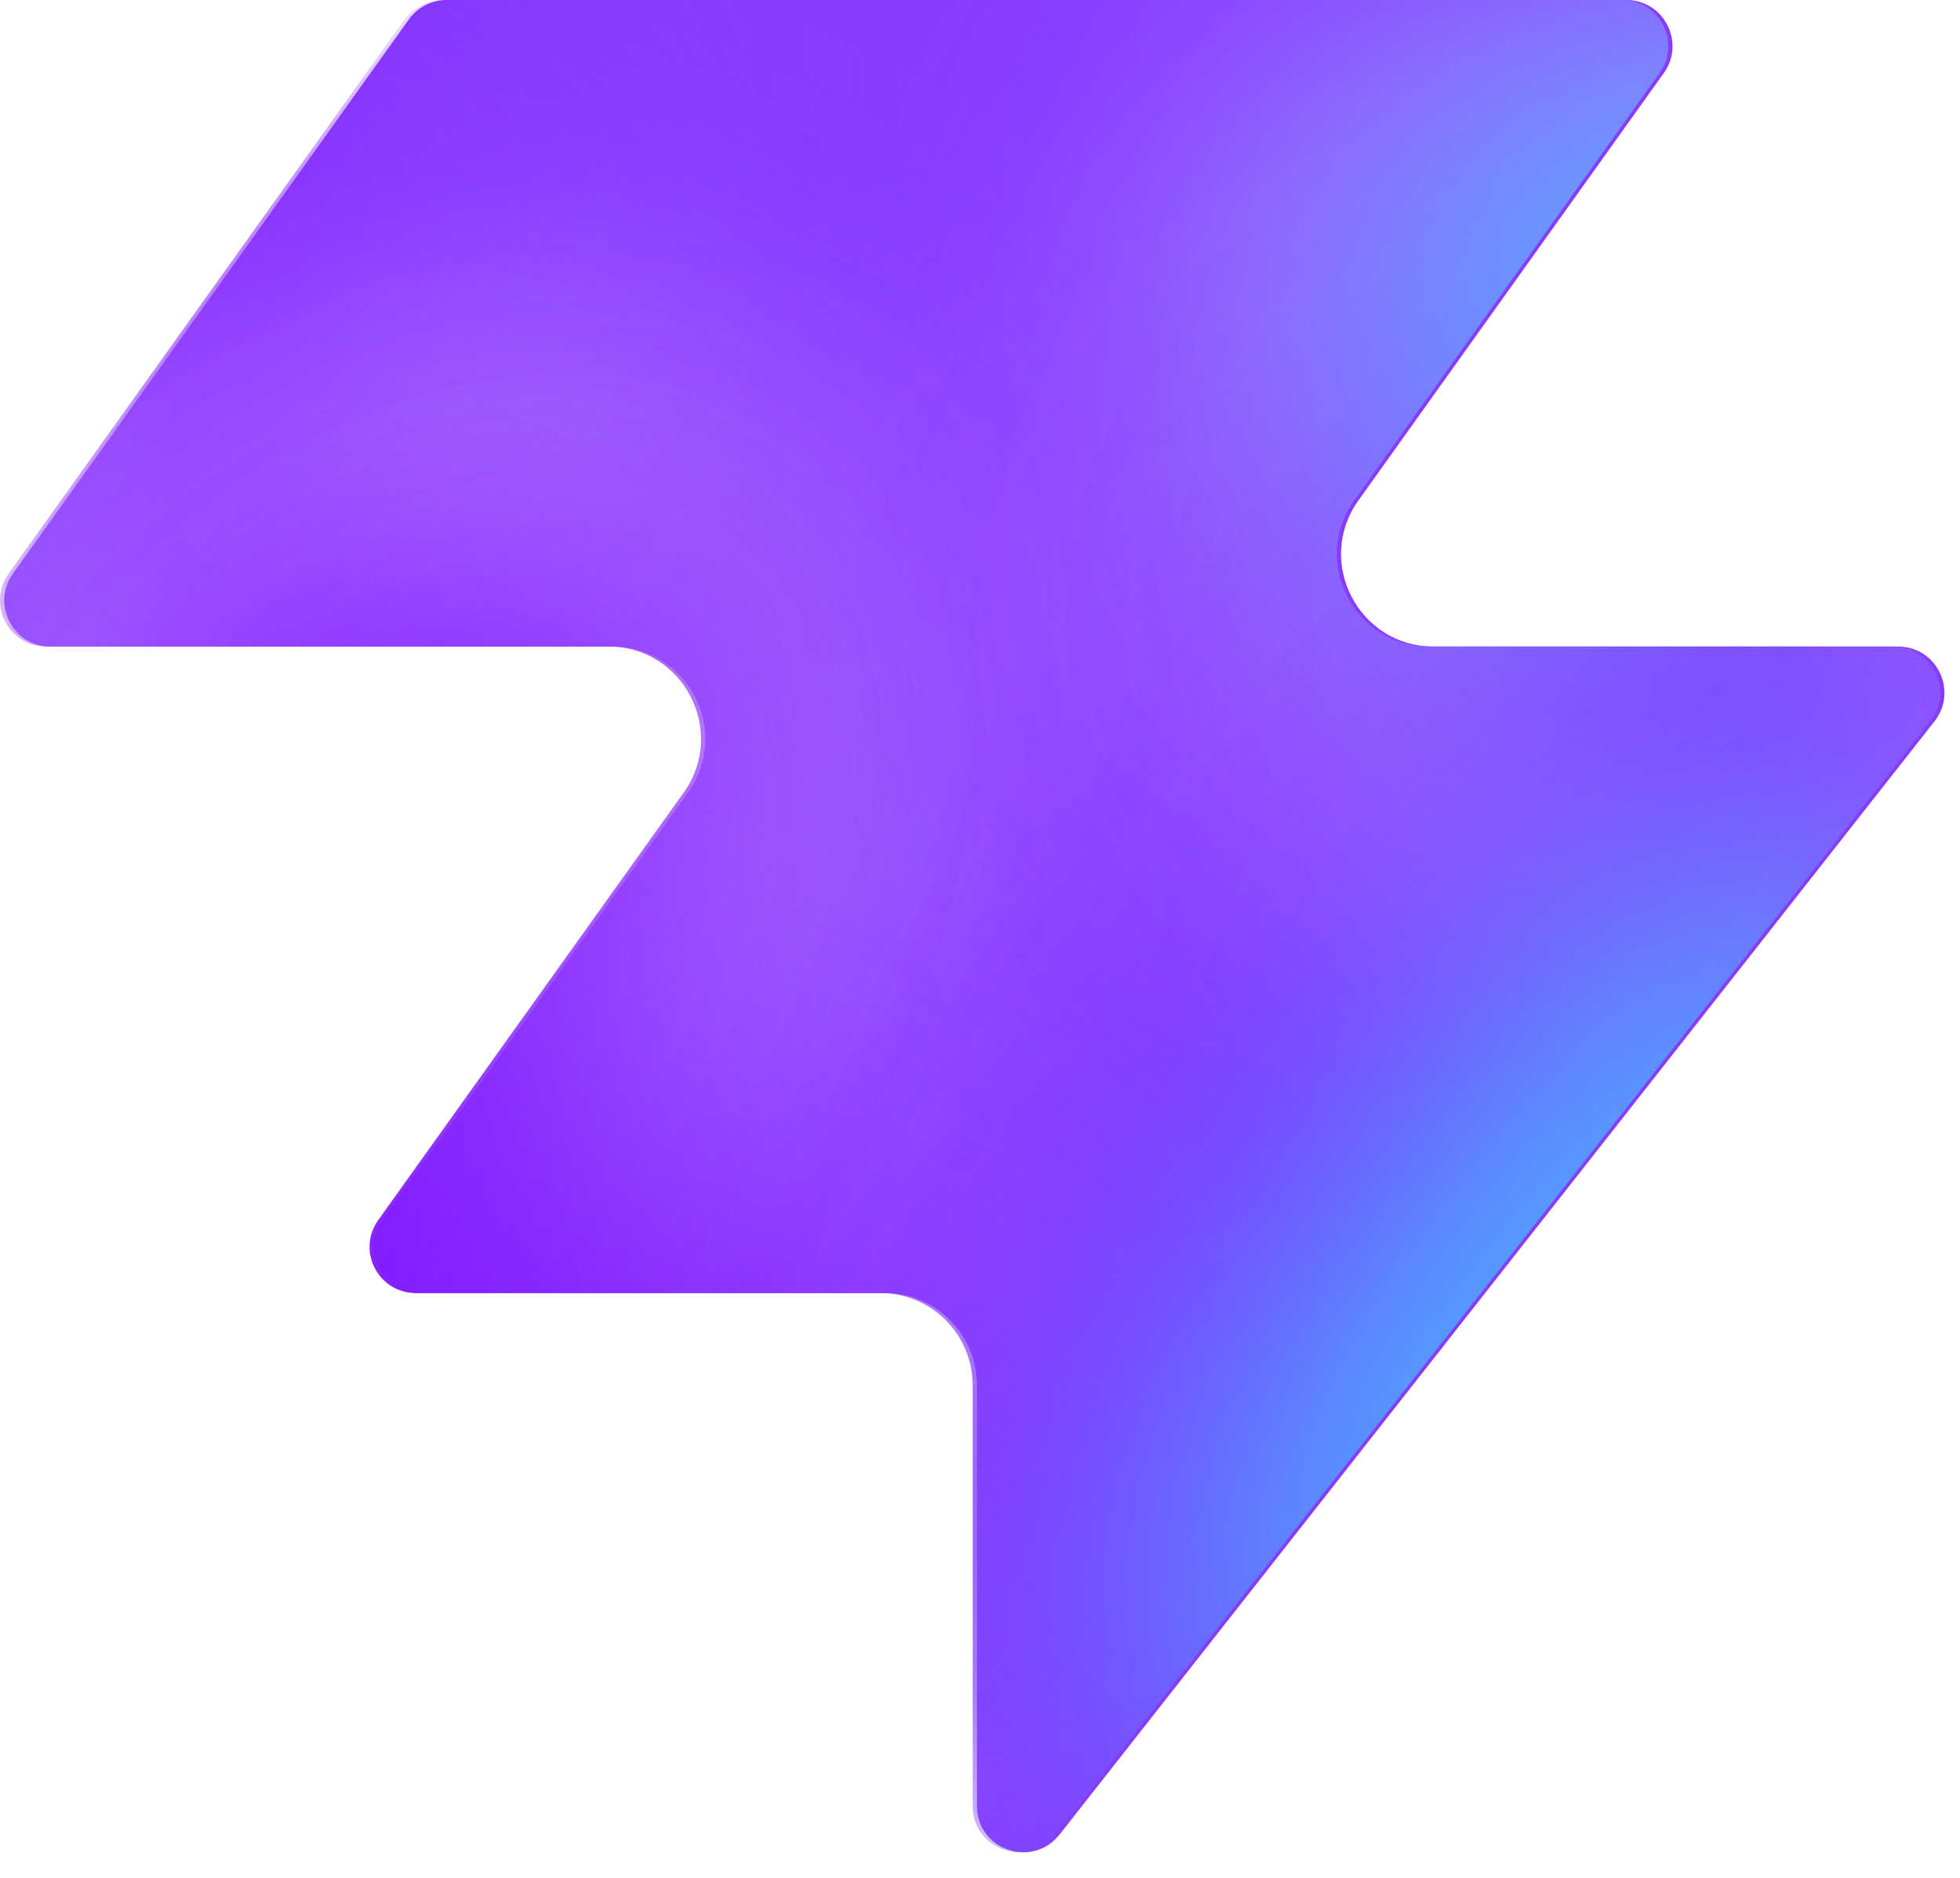
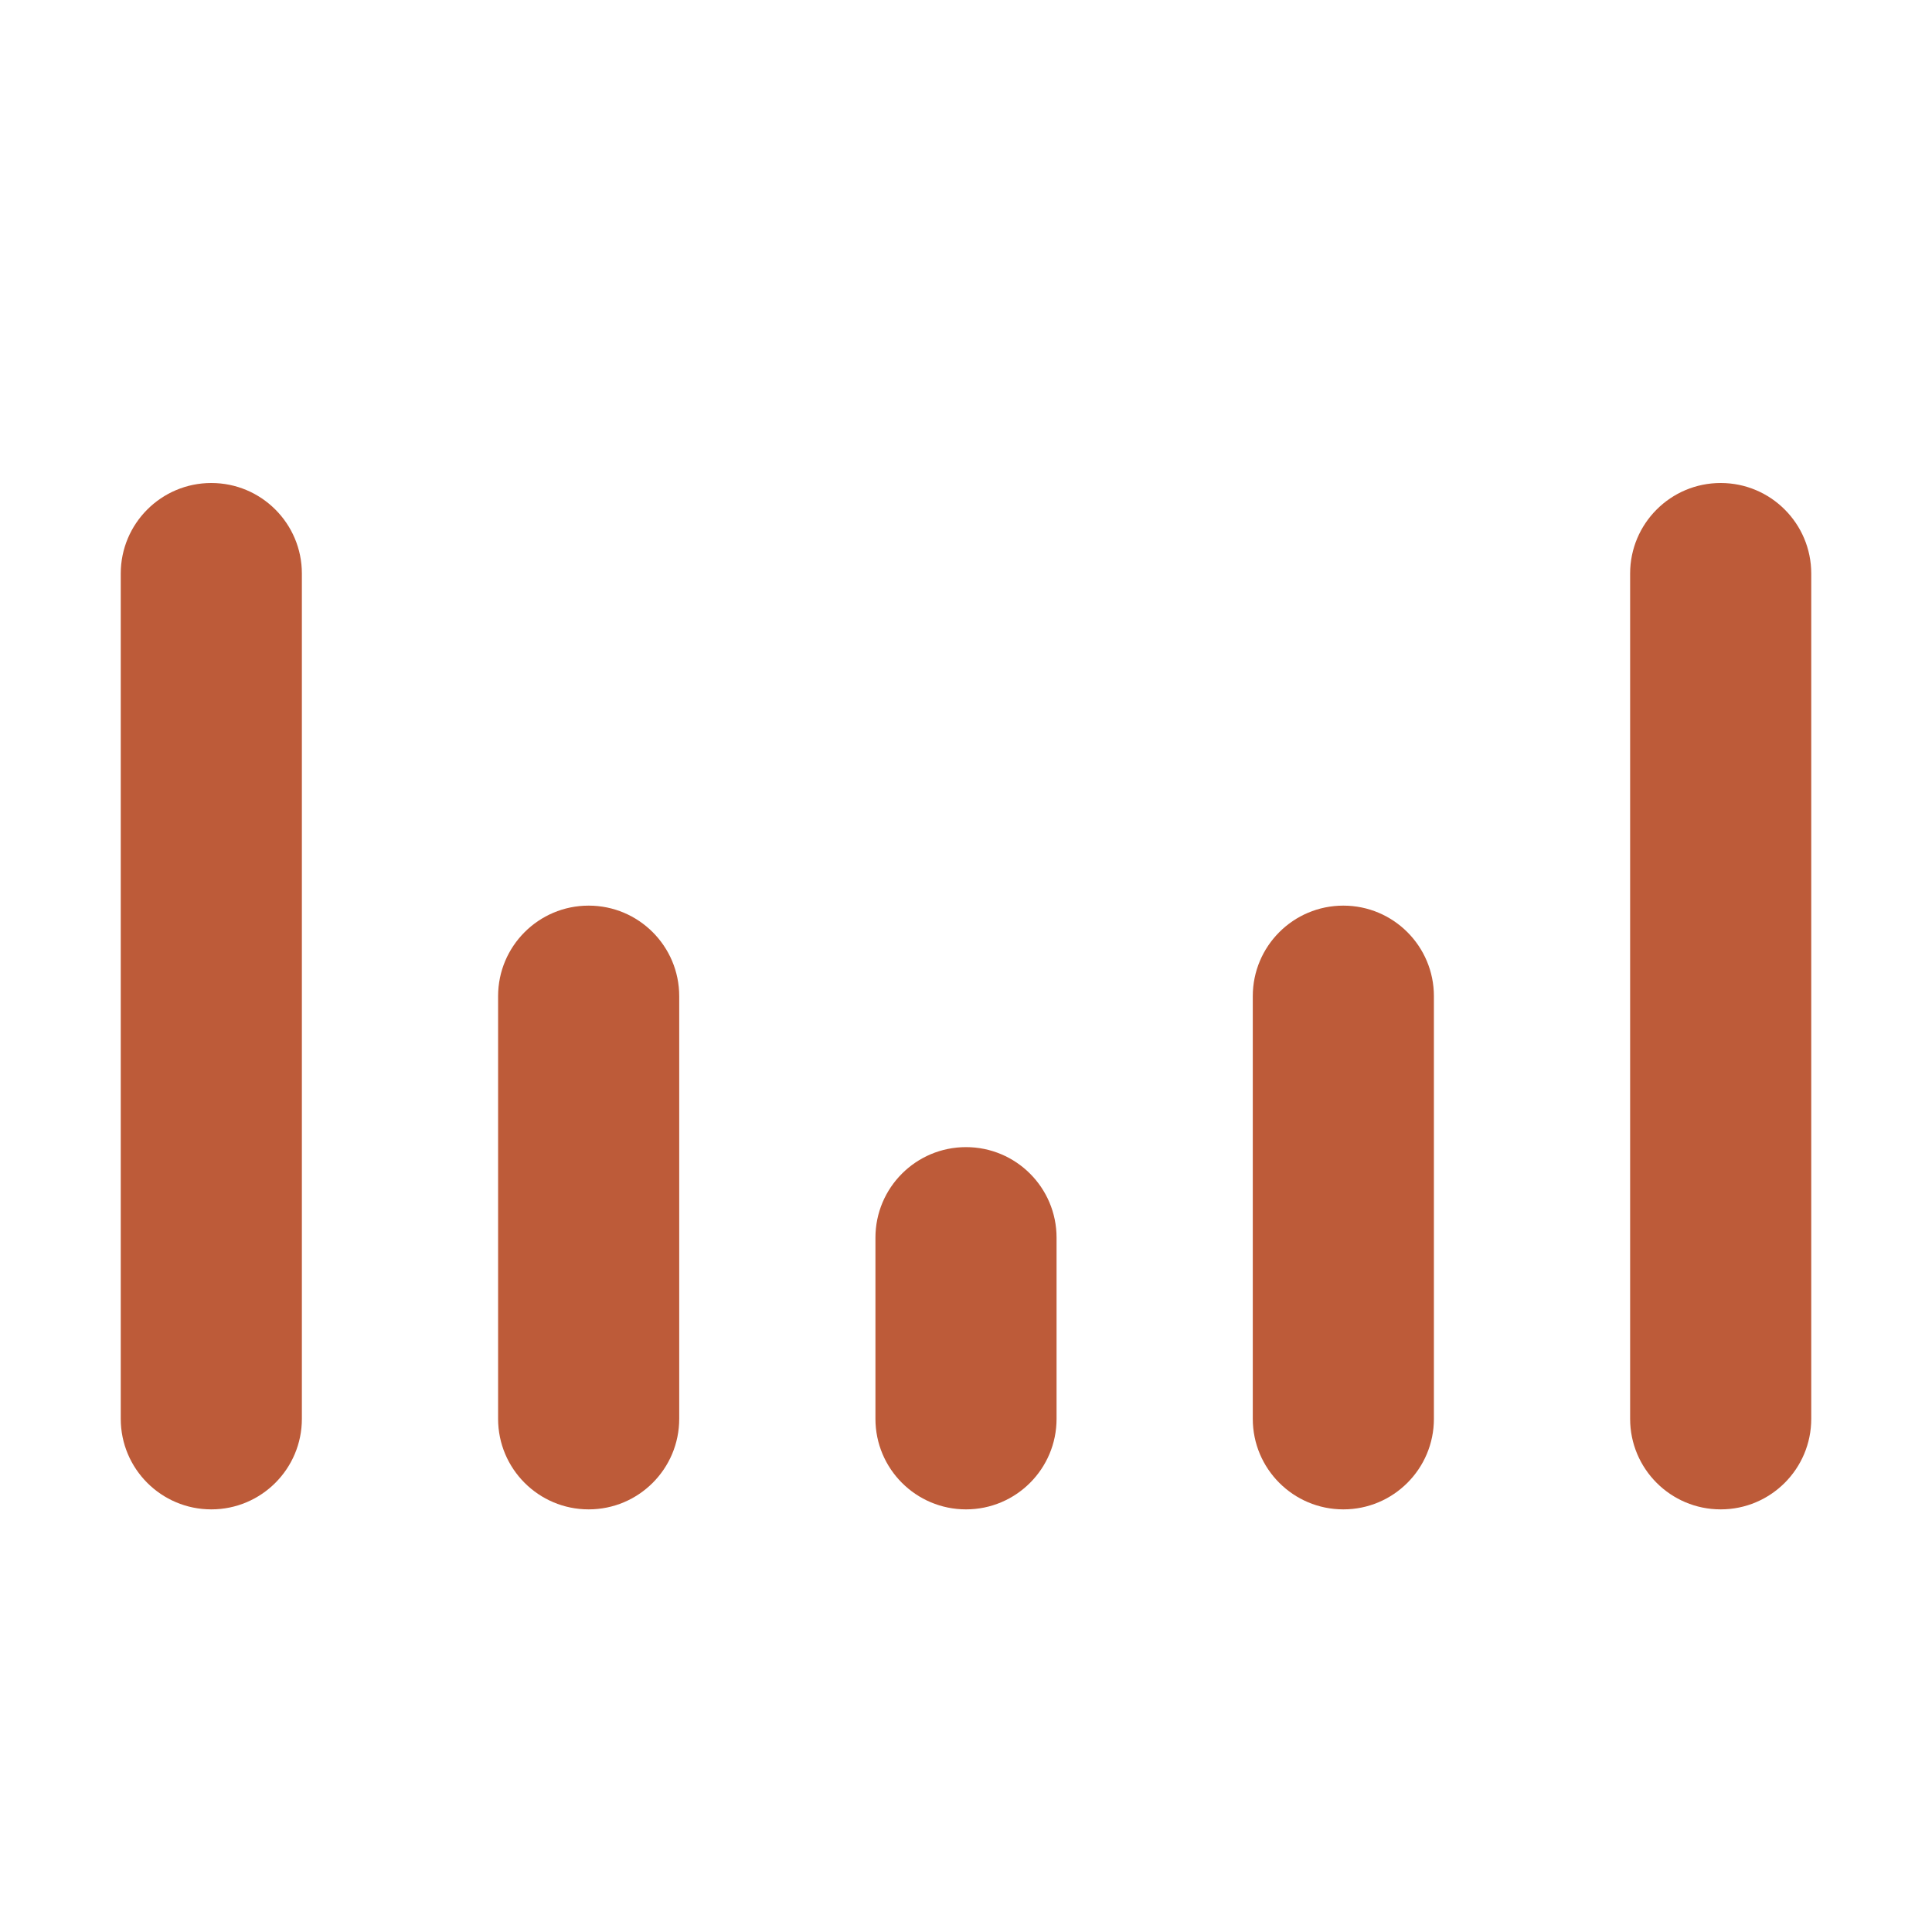
- <svg xmlns="http://www.w3.org/2000/svg" width="48" height="46" fill="none" viewBox="0 0 48 46">
-   <path fill="#863bff" d="M25.946 44.938c-.664.845-2.021.375-2.021-.698V33.937a2.26 2.26 0 0 0-2.262-2.262H10.287c-.92 0-1.456-1.04-.92-1.788l7.48-10.471c1.07-1.497 0-3.578-1.842-3.578H1.237c-.92 0-1.456-1.04-.92-1.788L10.013.474c.214-.297.556-.474.92-.474h28.894c.92 0 1.456 1.04.92 1.788l-7.48 10.471c-1.07 1.498 0 3.579 1.842 3.579h11.377c.943 0 1.473 1.088.89 1.83L25.947 44.94z" style="fill:#863bff;fill:color(display-p3 .525 .23 1);fill-opacity:1" />
-   <mask id="a" width="48" height="46" x="0" y="0" maskUnits="userSpaceOnUse" style="mask-type:alpha">
-     <path fill="#000" d="M25.842 44.938c-.664.844-2.021.375-2.021-.698V33.937a2.26 2.26 0 0 0-2.262-2.262H10.183c-.92 0-1.456-1.04-.92-1.788l7.48-10.471c1.07-1.498 0-3.579-1.842-3.579H1.133c-.92 0-1.456-1.04-.92-1.787L9.91.473c.214-.297.556-.474.92-.474h28.894c.92 0 1.456 1.04.92 1.788l-7.48 10.471c-1.07 1.498 0 3.578 1.842 3.578h11.377c.943 0 1.473 1.088.89 1.832L25.843 44.94z" style="fill:#000;fill-opacity:1" />
-   </mask>
-   <g mask="url(#a)">
-     <g filter="url(#b)">
-       <ellipse cx="5.508" cy="14.704" fill="#ede6ff" rx="5.508" ry="14.704" style="fill:#ede6ff;fill:color(display-p3 .927 .903 1);fill-opacity:1" transform="matrix(.00324 1 1 -.00324 -4.47 31.516)" />
-     </g>
-     <g filter="url(#c)">
-       <ellipse cx="10.399" cy="29.851" fill="#ede6ff" rx="10.399" ry="29.851" style="fill:#ede6ff;fill:color(display-p3 .927 .903 1);fill-opacity:1" transform="matrix(.00324 1 1 -.00324 -39.328 7.883)" />
-     </g>
-     <g filter="url(#d)">
-       <ellipse cx="5.508" cy="30.487" fill="#7e14ff" rx="5.508" ry="30.487" style="fill:#7e14ff;fill:color(display-p3 .492 .077 1);fill-opacity:1" transform="rotate(89.814 -25.913 -14.639)scale(1 -1)" />
-     </g>
-     <g filter="url(#e)">
-       <ellipse cx="5.508" cy="30.599" fill="#7e14ff" rx="5.508" ry="30.599" style="fill:#7e14ff;fill:color(display-p3 .492 .077 1);fill-opacity:1" transform="rotate(89.814 -32.644 -3.334)scale(1 -1)" />
-     </g>
-     <g filter="url(#f)">
-       <ellipse cx="5.508" cy="30.599" fill="#7e14ff" rx="5.508" ry="30.599" style="fill:#7e14ff;fill:color(display-p3 .492 .077 1);fill-opacity:1" transform="matrix(.00324 1 1 -.00324 -34.34 30.47)" />
-     </g>
-     <g filter="url(#g)">
-       <ellipse cx="14.072" cy="22.078" fill="#ede6ff" rx="14.072" ry="22.078" style="fill:#ede6ff;fill:color(display-p3 .927 .903 1);fill-opacity:1" transform="rotate(93.35 24.506 48.493)scale(-1 1)" />
-     </g>
-     <g filter="url(#h)">
-       <ellipse cx="3.47" cy="21.501" fill="#7e14ff" rx="3.47" ry="21.501" style="fill:#7e14ff;fill:color(display-p3 .492 .077 1);fill-opacity:1" transform="rotate(89.009 28.708 47.59)scale(-1 1)" />
-     </g>
-     <g filter="url(#i)">
-       <ellipse cx="3.47" cy="21.501" fill="#7e14ff" rx="3.47" ry="21.501" style="fill:#7e14ff;fill:color(display-p3 .492 .077 1);fill-opacity:1" transform="rotate(89.009 28.708 47.59)scale(-1 1)" />
-     </g>
-     <g filter="url(#j)">
-       <ellipse cx=".387" cy="8.972" fill="#7e14ff" rx="4.407" ry="29.108" style="fill:#7e14ff;fill:color(display-p3 .492 .077 1);fill-opacity:1" transform="rotate(39.51 .387 8.972)" />
-     </g>
-     <g filter="url(#k)">
-       <ellipse cx="47.523" cy="-6.092" fill="#7e14ff" rx="4.407" ry="29.108" style="fill:#7e14ff;fill:color(display-p3 .492 .077 1);fill-opacity:1" transform="rotate(37.892 47.523 -6.092)" />
-     </g>
-     <g filter="url(#l)">
-       <ellipse cx="41.412" cy="6.333" fill="#47bfff" rx="5.971" ry="9.665" style="fill:#47bfff;fill:color(display-p3 .28 .748 1);fill-opacity:1" transform="rotate(37.892 41.412 6.333)" />
-     </g>
-     <g filter="url(#m)">
-       <ellipse cx="-1.879" cy="38.332" fill="#7e14ff" rx="4.407" ry="29.108" style="fill:#7e14ff;fill:color(display-p3 .492 .077 1);fill-opacity:1" transform="rotate(37.892 -1.88 38.332)" />
-     </g>
-     <g filter="url(#n)">
-       <ellipse cx="-1.879" cy="38.332" fill="#7e14ff" rx="4.407" ry="29.108" style="fill:#7e14ff;fill:color(display-p3 .492 .077 1);fill-opacity:1" transform="rotate(37.892 -1.88 38.332)" />
-     </g>
-     <g filter="url(#o)">
-       <ellipse cx="35.651" cy="29.907" fill="#7e14ff" rx="4.407" ry="29.108" style="fill:#7e14ff;fill:color(display-p3 .492 .077 1);fill-opacity:1" transform="rotate(37.892 35.651 29.907)" />
-     </g>
-     <g filter="url(#p)">
-       <ellipse cx="38.418" cy="32.4" fill="#47bfff" rx="5.971" ry="15.297" style="fill:#47bfff;fill:color(display-p3 .28 .748 1);fill-opacity:1" transform="rotate(37.892 38.418 32.4)" />
-     </g>
-   </g>
-   <defs>
-     <filter id="b" width="60.045" height="41.654" x="-19.77" y="16.149" color-interpolation-filters="sRGB" filterUnits="userSpaceOnUse">
-       <feFlood flood-opacity="0" result="BackgroundImageFix" />
-       <feBlend in="SourceGraphic" in2="BackgroundImageFix" result="shape" />
-       <feGaussianBlur result="effect1_foregroundBlur_2002_17158" stdDeviation="7.659" />
-     </filter>
-     <filter id="c" width="90.34" height="51.437" x="-54.613" y="-7.533" color-interpolation-filters="sRGB" filterUnits="userSpaceOnUse">
-       <feFlood flood-opacity="0" result="BackgroundImageFix" />
-       <feBlend in="SourceGraphic" in2="BackgroundImageFix" result="shape" />
-       <feGaussianBlur result="effect1_foregroundBlur_2002_17158" stdDeviation="7.659" />
-     </filter>
-     <filter id="d" width="79.355" height="29.4" x="-49.64" y="2.03" color-interpolation-filters="sRGB" filterUnits="userSpaceOnUse">
-       <feFlood flood-opacity="0" result="BackgroundImageFix" />
-       <feBlend in="SourceGraphic" in2="BackgroundImageFix" result="shape" />
-       <feGaussianBlur result="effect1_foregroundBlur_2002_17158" stdDeviation="4.596" />
-     </filter>
-     <filter id="e" width="79.579" height="29.4" x="-45.045" y="20.029" color-interpolation-filters="sRGB" filterUnits="userSpaceOnUse">
-       <feFlood flood-opacity="0" result="BackgroundImageFix" />
-       <feBlend in="SourceGraphic" in2="BackgroundImageFix" result="shape" />
-       <feGaussianBlur result="effect1_foregroundBlur_2002_17158" stdDeviation="4.596" />
-     </filter>
-     <filter id="f" width="79.579" height="29.4" x="-43.513" y="21.178" color-interpolation-filters="sRGB" filterUnits="userSpaceOnUse">
-       <feFlood flood-opacity="0" result="BackgroundImageFix" />
-       <feBlend in="SourceGraphic" in2="BackgroundImageFix" result="shape" />
-       <feGaussianBlur result="effect1_foregroundBlur_2002_17158" stdDeviation="4.596" />
-     </filter>
-     <filter id="g" width="74.749" height="58.852" x="15.756" y="-17.901" color-interpolation-filters="sRGB" filterUnits="userSpaceOnUse">
-       <feFlood flood-opacity="0" result="BackgroundImageFix" />
-       <feBlend in="SourceGraphic" in2="BackgroundImageFix" result="shape" />
-       <feGaussianBlur result="effect1_foregroundBlur_2002_17158" stdDeviation="7.659" />
-     </filter>
-     <filter id="h" width="61.377" height="25.362" x="23.548" y="2.284" color-interpolation-filters="sRGB" filterUnits="userSpaceOnUse">
-       <feFlood flood-opacity="0" result="BackgroundImageFix" />
-       <feBlend in="SourceGraphic" in2="BackgroundImageFix" result="shape" />
-       <feGaussianBlur result="effect1_foregroundBlur_2002_17158" stdDeviation="4.596" />
-     </filter>
-     <filter id="i" width="61.377" height="25.362" x="23.548" y="2.284" color-interpolation-filters="sRGB" filterUnits="userSpaceOnUse">
-       <feFlood flood-opacity="0" result="BackgroundImageFix" />
-       <feBlend in="SourceGraphic" in2="BackgroundImageFix" result="shape" />
-       <feGaussianBlur result="effect1_foregroundBlur_2002_17158" stdDeviation="4.596" />
-     </filter>
-     <filter id="j" width="56.045" height="63.649" x="-27.636" y="-22.853" color-interpolation-filters="sRGB" filterUnits="userSpaceOnUse">
-       <feFlood flood-opacity="0" result="BackgroundImageFix" />
-       <feBlend in="SourceGraphic" in2="BackgroundImageFix" result="shape" />
-       <feGaussianBlur result="effect1_foregroundBlur_2002_17158" stdDeviation="4.596" />
-     </filter>
-     <filter id="k" width="54.814" height="64.646" x="20.116" y="-38.415" color-interpolation-filters="sRGB" filterUnits="userSpaceOnUse">
-       <feFlood flood-opacity="0" result="BackgroundImageFix" />
-       <feBlend in="SourceGraphic" in2="BackgroundImageFix" result="shape" />
-       <feGaussianBlur result="effect1_foregroundBlur_2002_17158" stdDeviation="4.596" />
-     </filter>
-     <filter id="l" width="33.541" height="35.313" x="24.641" y="-11.323" color-interpolation-filters="sRGB" filterUnits="userSpaceOnUse">
-       <feFlood flood-opacity="0" result="BackgroundImageFix" />
-       <feBlend in="SourceGraphic" in2="BackgroundImageFix" result="shape" />
-       <feGaussianBlur result="effect1_foregroundBlur_2002_17158" stdDeviation="4.596" />
-     </filter>
-     <filter id="m" width="54.814" height="64.646" x="-29.286" y="6.009" color-interpolation-filters="sRGB" filterUnits="userSpaceOnUse">
-       <feFlood flood-opacity="0" result="BackgroundImageFix" />
-       <feBlend in="SourceGraphic" in2="BackgroundImageFix" result="shape" />
-       <feGaussianBlur result="effect1_foregroundBlur_2002_17158" stdDeviation="4.596" />
-     </filter>
-     <filter id="n" width="54.814" height="64.646" x="-29.286" y="6.009" color-interpolation-filters="sRGB" filterUnits="userSpaceOnUse">
-       <feFlood flood-opacity="0" result="BackgroundImageFix" />
-       <feBlend in="SourceGraphic" in2="BackgroundImageFix" result="shape" />
-       <feGaussianBlur result="effect1_foregroundBlur_2002_17158" stdDeviation="4.596" />
-     </filter>
-     <filter id="o" width="54.814" height="64.646" x="8.244" y="-2.416" color-interpolation-filters="sRGB" filterUnits="userSpaceOnUse">
-       <feFlood flood-opacity="0" result="BackgroundImageFix" />
-       <feBlend in="SourceGraphic" in2="BackgroundImageFix" result="shape" />
-       <feGaussianBlur result="effect1_foregroundBlur_2002_17158" stdDeviation="4.596" />
-     </filter>
-     <filter id="p" width="39.409" height="43.623" x="18.713" y="10.588" color-interpolation-filters="sRGB" filterUnits="userSpaceOnUse">
-       <feFlood flood-opacity="0" result="BackgroundImageFix" />
-       <feBlend in="SourceGraphic" in2="BackgroundImageFix" result="shape" />
-       <feGaussianBlur result="effect1_foregroundBlur_2002_17158" stdDeviation="4.596" />
-     </filter>
-   </defs>
+ <svg xmlns="http://www.w3.org/2000/svg" width="64" height="64" viewBox="0 0 64 64" role="img" aria-label="Mixmoments icon mark">
+   <rect x="4" y="16" width="6" height="34" rx="3" fill="#bd5b39" />
+   <rect x="16.5" y="30" width="6" height="20" rx="3" fill="#bd5b39" />
+   <rect x="29" y="38" width="6" height="12" rx="3" fill="#bd5b39" />
+   <rect x="41.5" y="30" width="6" height="20" rx="3" fill="#bd5b39" />
+   <rect x="54" y="16" width="6" height="34" rx="3" fill="#bd5b39" />
</svg>
